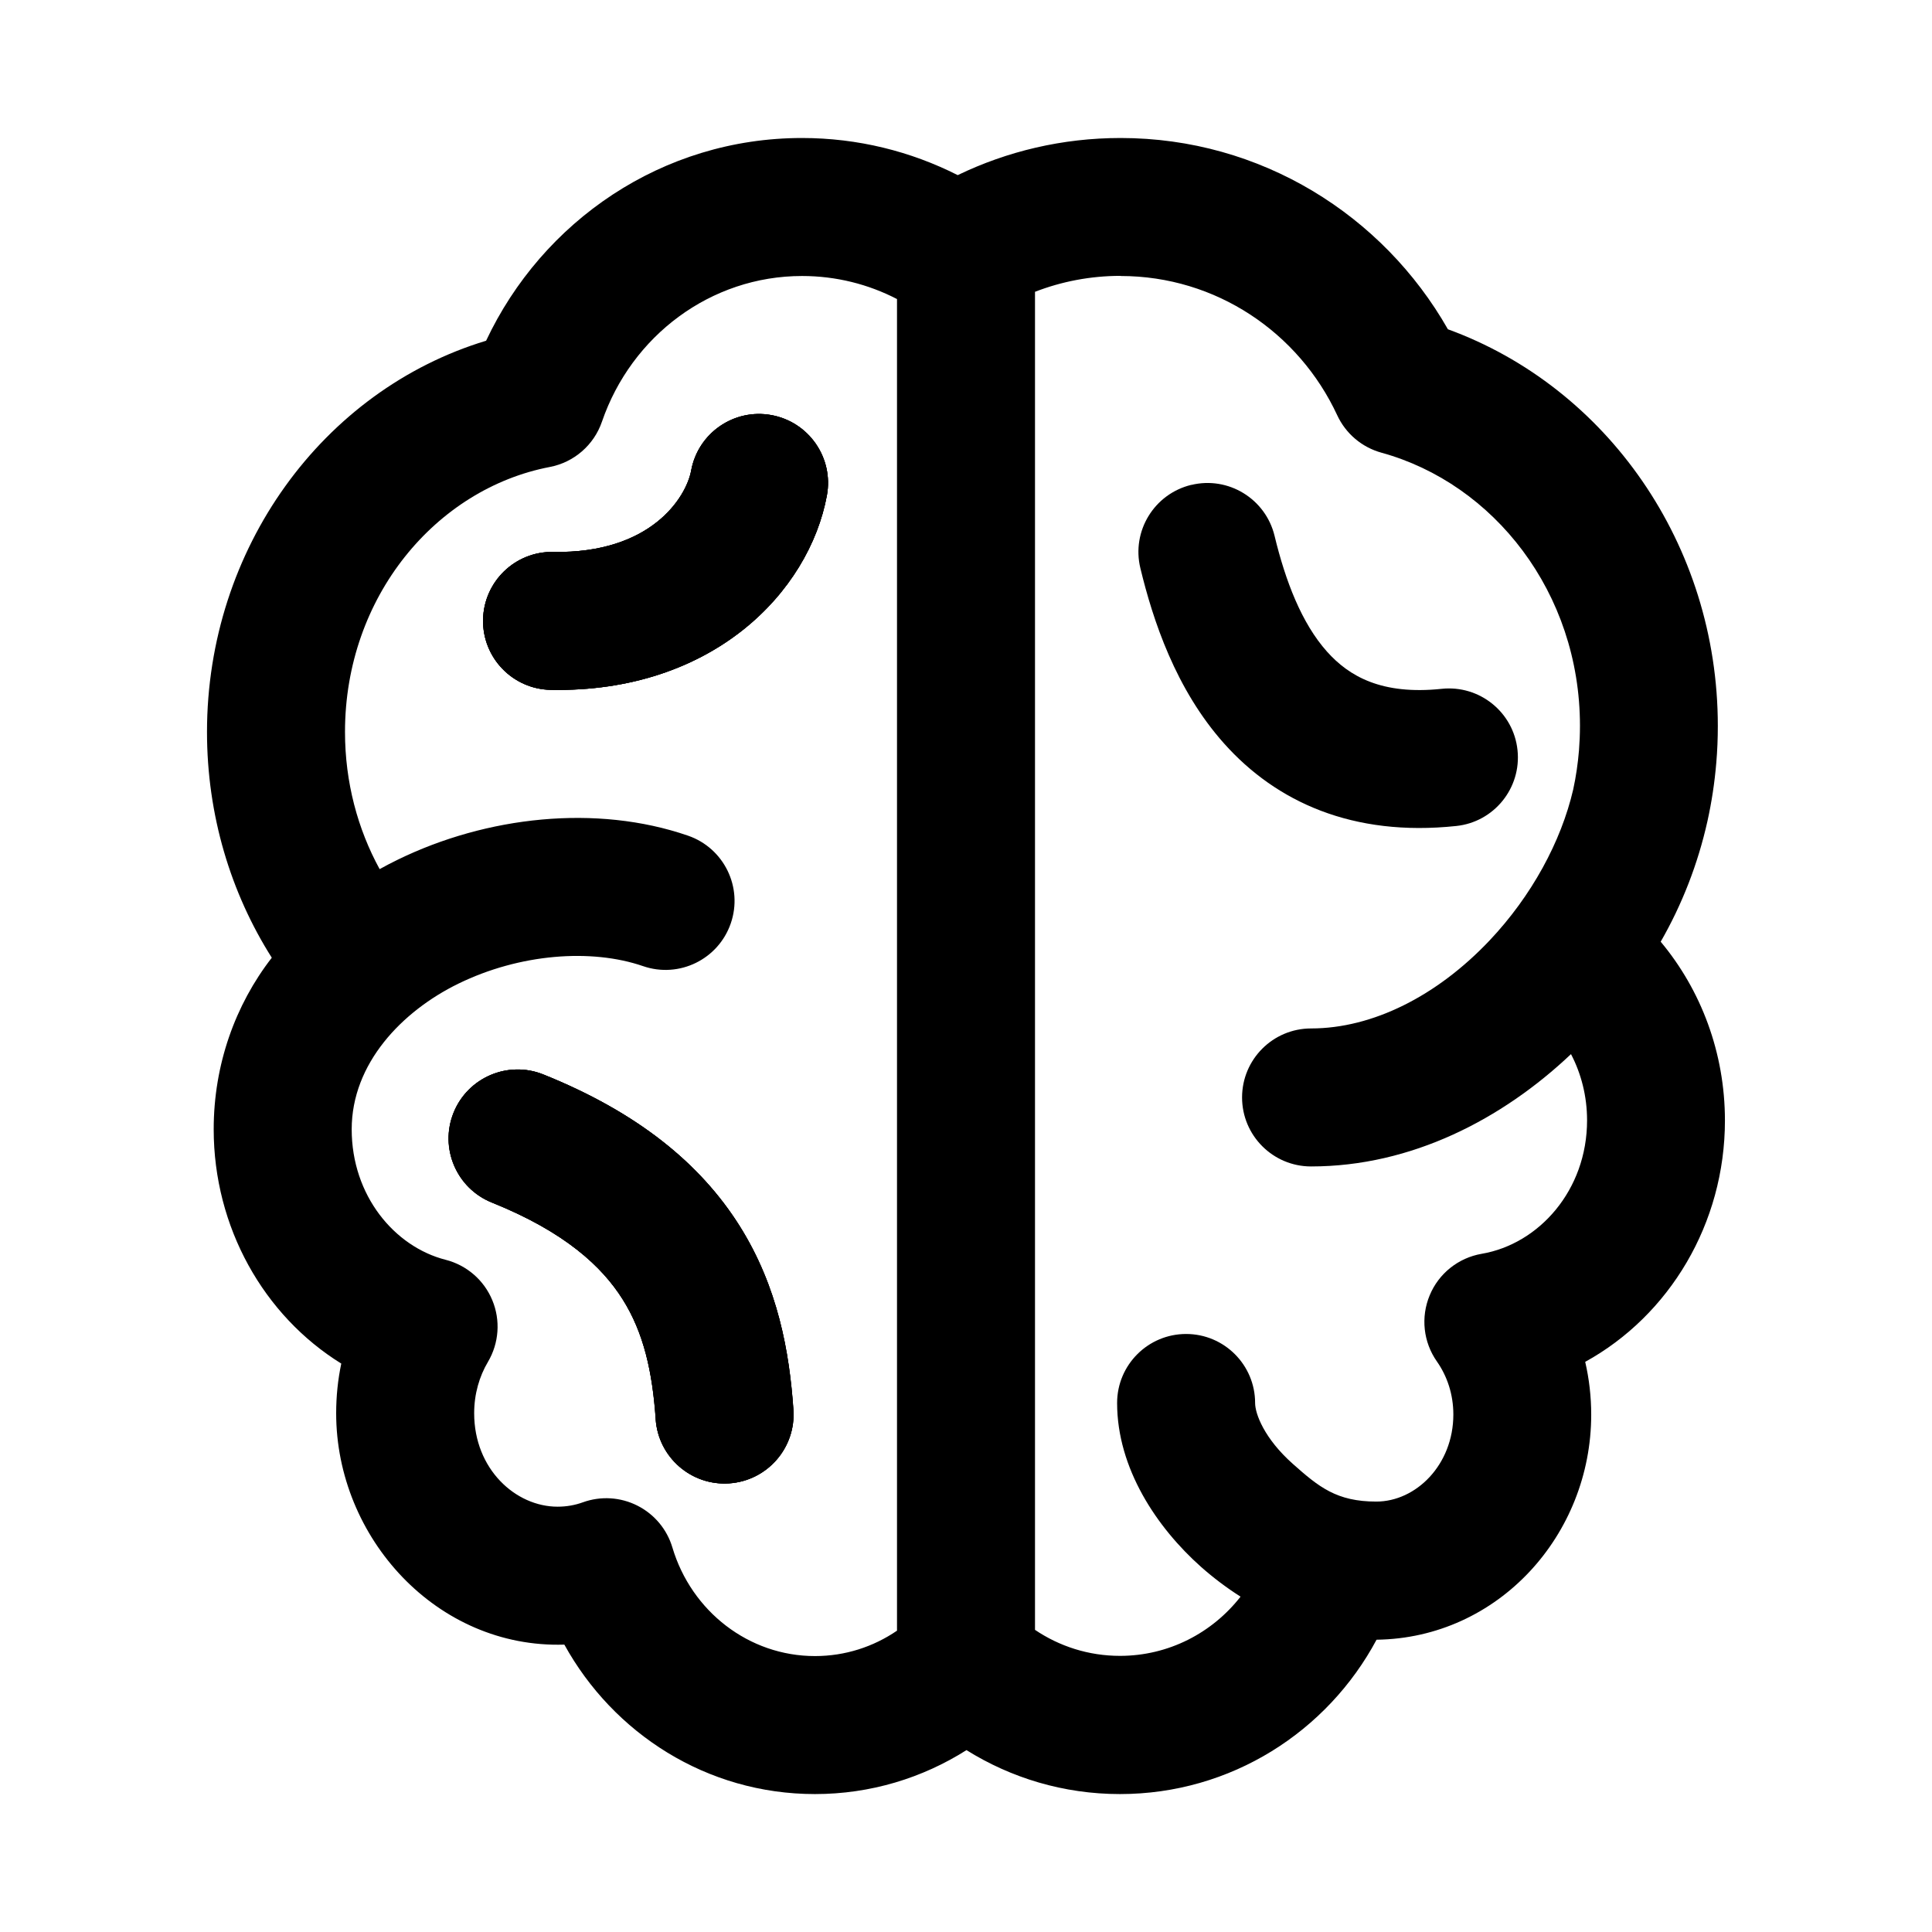
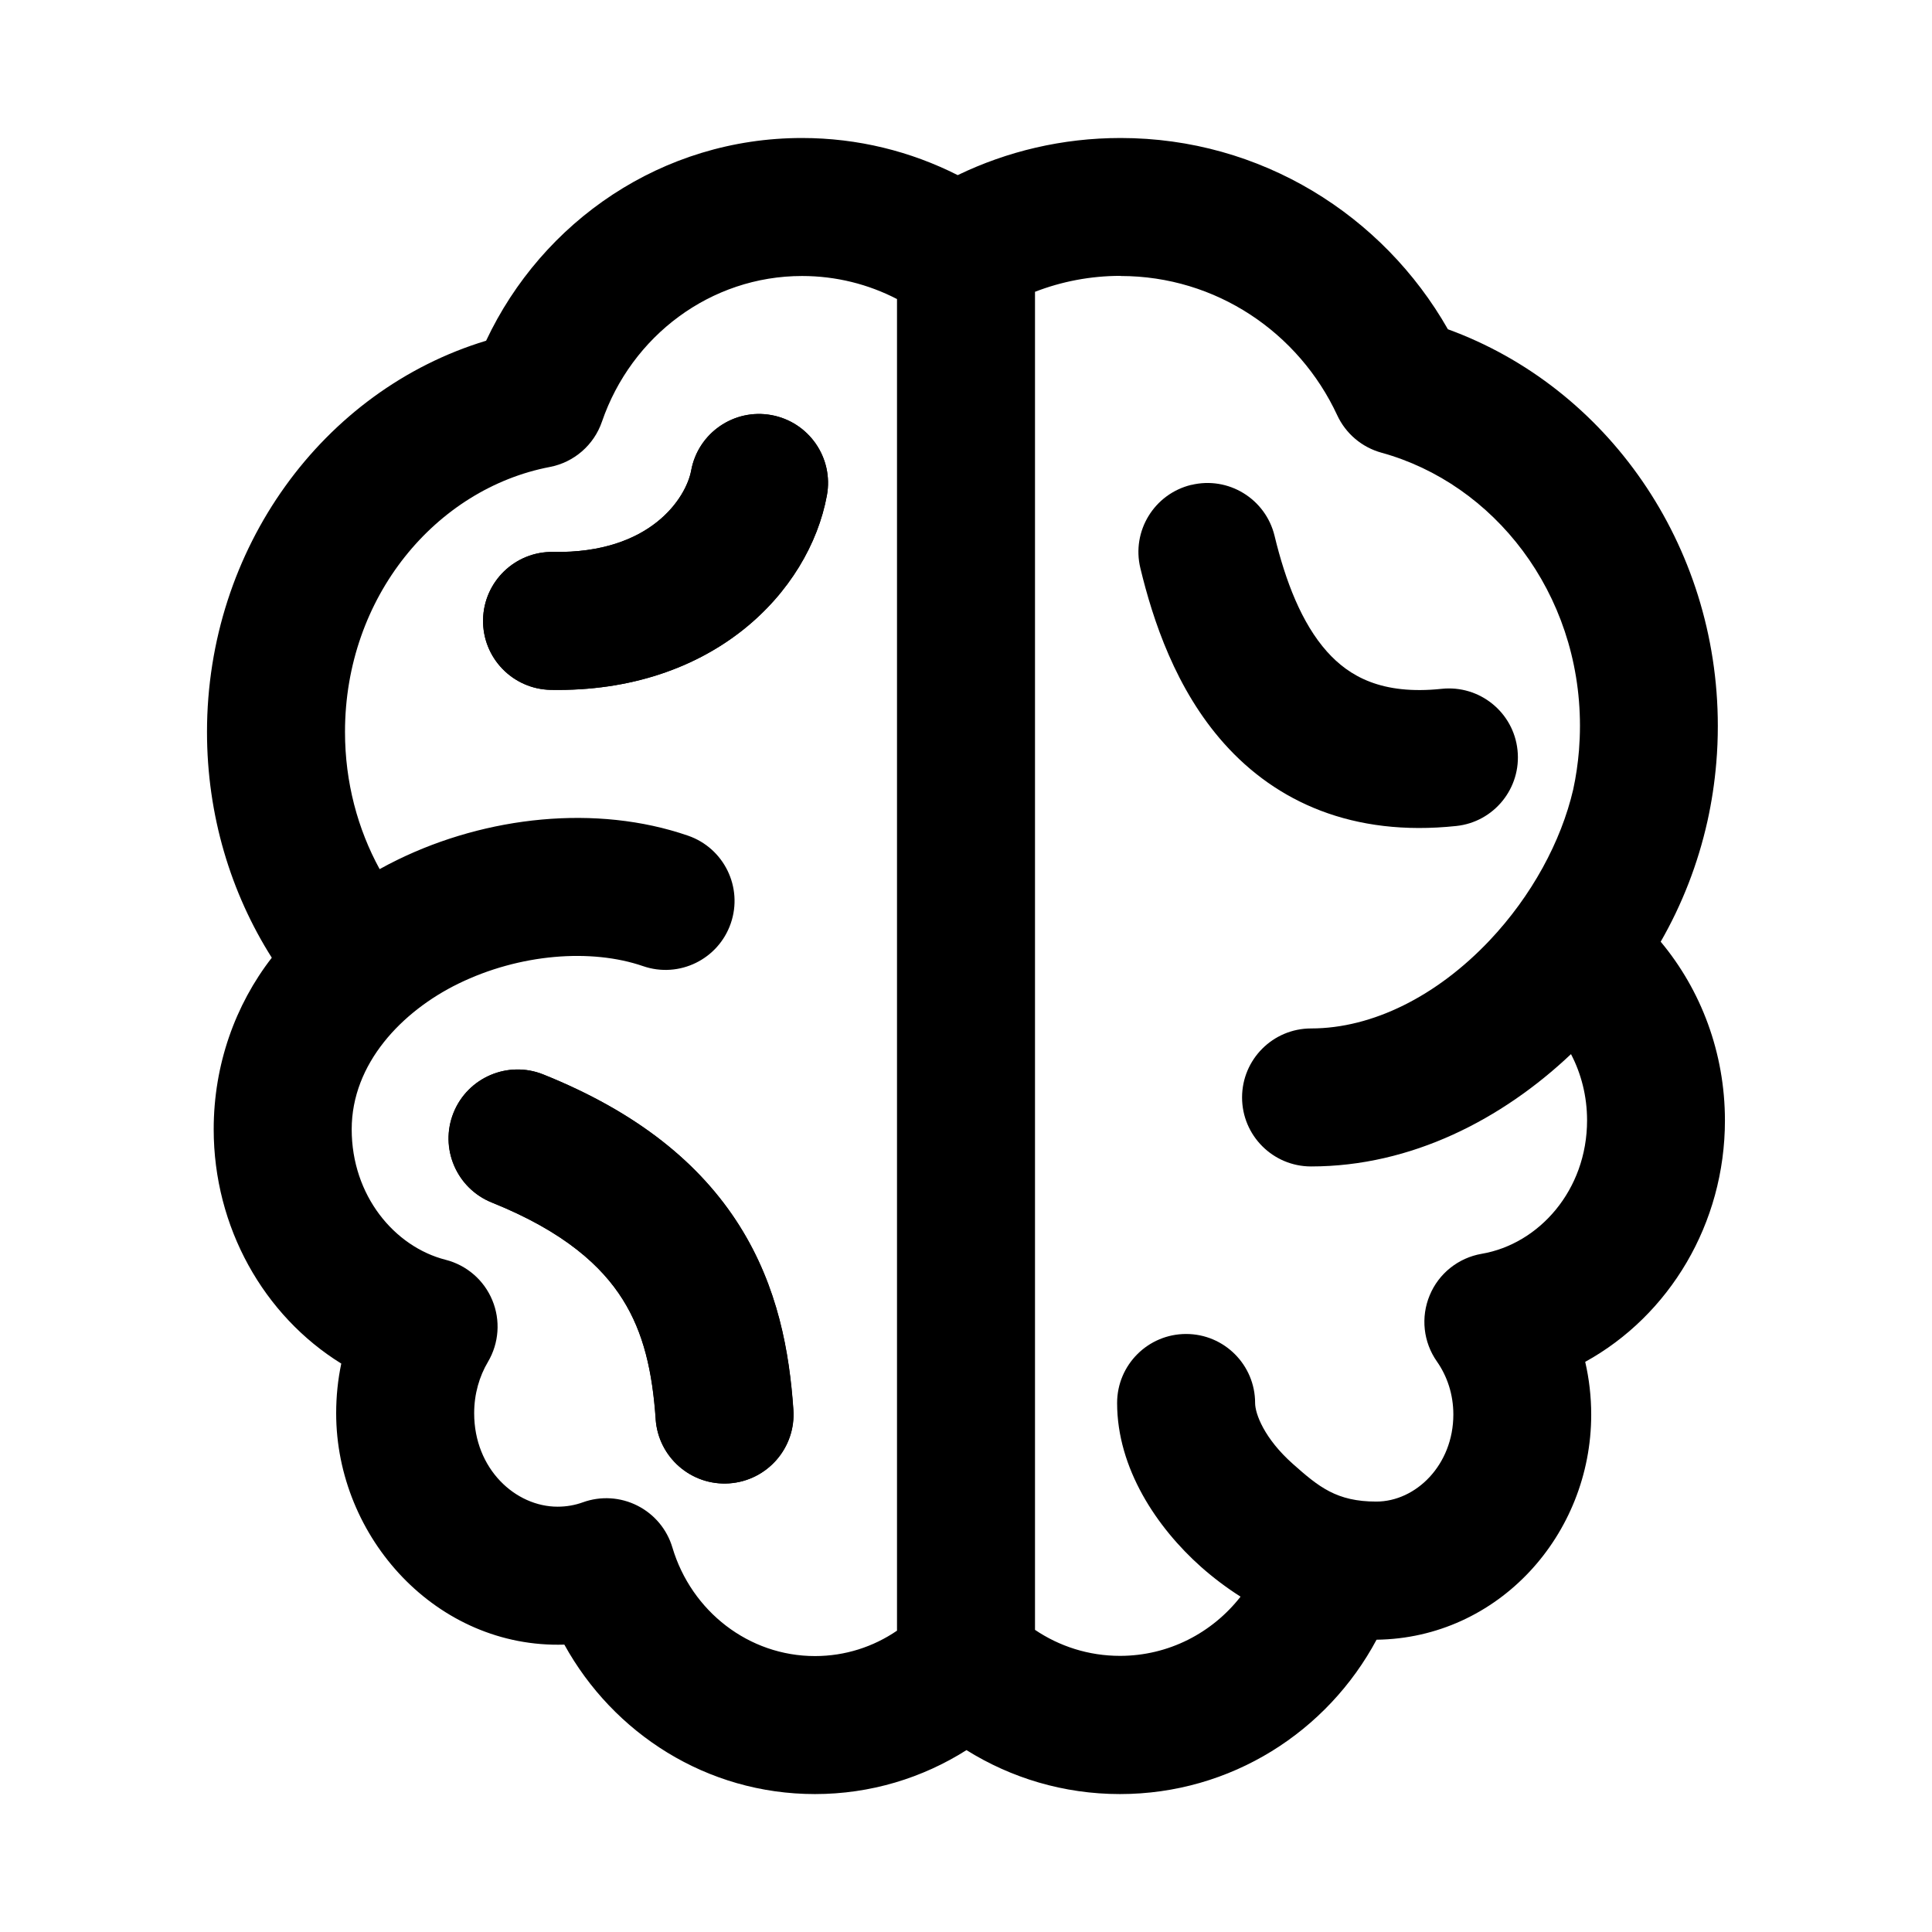
<svg xmlns="http://www.w3.org/2000/svg" fill="none" height="28" viewBox="0 0 28 28" width="28">
  <g clip-rule="evenodd" fill="currentColor" fill-rule="evenodd">
    <path d="m11.181 6.016c-.543-.1-1.065.26-1.164.803-.071.387-.58 1.206-1.998 1.18-.552-.01-1.008.429-1.018.981s.429 1.008.981 1.018c2.349.043 3.745-1.422 4.002-2.818.1-.543-.26-1.064-.803-1.164z" />
    <path d="m17.265 7.028c.537-.13 1.077.201 1.207.738.158.655.392 1.266.761 1.679.318.355.789.63 1.661.538.549-.058 1.042.34 1.099.889.058.549-.34 1.042-.889 1.099-1.5.159-2.608-.35-3.362-1.194-.703-.786-1.033-1.789-1.215-2.543-.13-.537.201-1.077.738-1.207z" />
    <path d="m10.569 21.498c-.551.038-1.028-.378-1.067-.929-.047-.683-.171-1.25-.479-1.738-.299-.475-.836-.977-1.896-1.403-.512-.206-.761-.788-.555-1.301.206-.512.788-.761 1.301-.555 1.364.548 2.275 1.29 2.843 2.193.56.89.724 1.836.781 2.666.038.551-.378 1.028-.929 1.067z" />
    <path d="m10.017 6.819c.1-.543.621-.903 1.164-.803.543.1.903.621.803 1.164-.257 1.397-1.653 2.862-4.002 2.818-.552-.01-.992-.466-.981-1.018s.466-.992 1.018-.981c1.418.026 1.927-.793 1.998-1.18zm-.514 13.75c.038.551.516.967 1.067.929s.967-.516.929-1.067c-.057-.83-.221-1.776-.781-2.666-.569-.903-1.479-1.645-2.843-2.193-.512-.206-1.095.043-1.301.555-.206.512.043 1.095.555 1.301 1.06.426 1.597.928 1.896 1.403.307.488.431 1.055.479 1.738z" />
    <path d="m11.624 2c-2.03 0-3.765 1.209-4.579 2.938-2.37.718-4.045 3.017-4.045 5.67 0 1.206.344 2.333.939 3.272-.53.683-.842 1.551-.842 2.486 0 1.421.726 2.701 1.849 3.396-.049.233-.074.473-.074.72 0 1.804 1.46 3.411 3.307 3.353.709 1.285 2.062 2.166 3.632 2.166.807 0 1.56-.234 2.196-.637.645.403 1.408.637 2.224.637 1.613 0 3.008-.908 3.719-2.237 1.767-.023 3.111-1.521 3.111-3.262 0-.263-.03-.519-.087-.765 1.22-.672 2.025-2.004 2.025-3.498 0-.984-.348-1.893-.931-2.591.308-.536.539-1.125.678-1.749.061-.276.104-.558.128-.847.015-.175.022-.352.022-.531 0-2.632-1.611-4.911-3.912-5.749-.94-1.652-2.709-2.772-4.744-2.772-.844 0-1.645.193-2.36.538-.68-.344-1.447-.538-2.258-.538zm0 2c-1.325 0-2.473.868-2.9 2.111-.116.339-.405.59-.757.657-1.643.315-2.967 1.876-2.967 3.84 0 .73.185 1.409.502 1.988.086-.048.173-.093.261-.136 1.29-.63 2.879-.807 4.208-.349.522.18.8.749.62 1.271-.18.522-.749.8-1.271.62-.752-.259-1.79-.18-2.679.255-.815.399-1.544 1.156-1.544 2.11 0 .96.62 1.702 1.362 1.891.305.078.556.295.676.586.121.291.097.622-.063.893-.125.211-.2.465-.2.745 0 .809.6 1.354 1.209 1.354.129 0 .253-.022.368-.064.259-.093.544-.075.789.049.245.124.429.343.507.607.276.925 1.108 1.573 2.066 1.573.438 0 .846-.134 1.189-.368v-4.19-.007-8.88-.007-6.215c-.414-.214-.881-.334-1.376-.334zm4.617 0c1.383 0 2.583.82 3.139 2.018.124.267.358.465.642.543 1.626.448 2.876 2.026 2.876 3.958 0 .119-.005.237-.014.354-.016.192-.043.381-.084.569-.175.754-.602 1.543-1.213 2.189-.759.802-1.693 1.274-2.586 1.274-.552 0-1 .448-1 1s.448 1 1 1c1.455 0 2.772-.686 3.767-1.628.147.281.233.608.233.96 0 1.012-.697 1.792-1.527 1.934-.338.058-.623.285-.754.602-.132.317-.092.679.105.959.147.21.238.474.238.768 0 .73-.542 1.262-1.117 1.262-.575 0-.833-.212-1.21-.547-.413-.367-.546-.725-.546-.882 0-.552-.448-1-1-1-.552 0-1 .448-1 1 0 .948.575 1.805 1.217 2.376.174.154.366.3.572.431-.409.524-1.042.858-1.747.858-.455 0-.878-.138-1.232-.377v-19.392c.385-.149.803-.231 1.241-.231z" />
-     <path d="m10.017 6.819c.1-.543.621-.903 1.164-.803.543.1.903.621.803 1.164-.257 1.397-1.653 2.862-4.002 2.818-.552-.01-.992-.466-.981-1.018s.466-.992 1.018-.981c1.418.026 1.927-.793 1.998-1.18zm-.514 13.75c.038.551.516.967 1.067.929s.967-.516.929-1.067c-.057-.83-.221-1.776-.781-2.666-.569-.903-1.479-1.645-2.843-2.193-.512-.206-1.095.043-1.301.555-.206.512.043 1.095.555 1.301 1.06.426 1.597.928 1.896 1.403.307.488.431 1.055.479 1.738z" />
  </g>
</svg>
